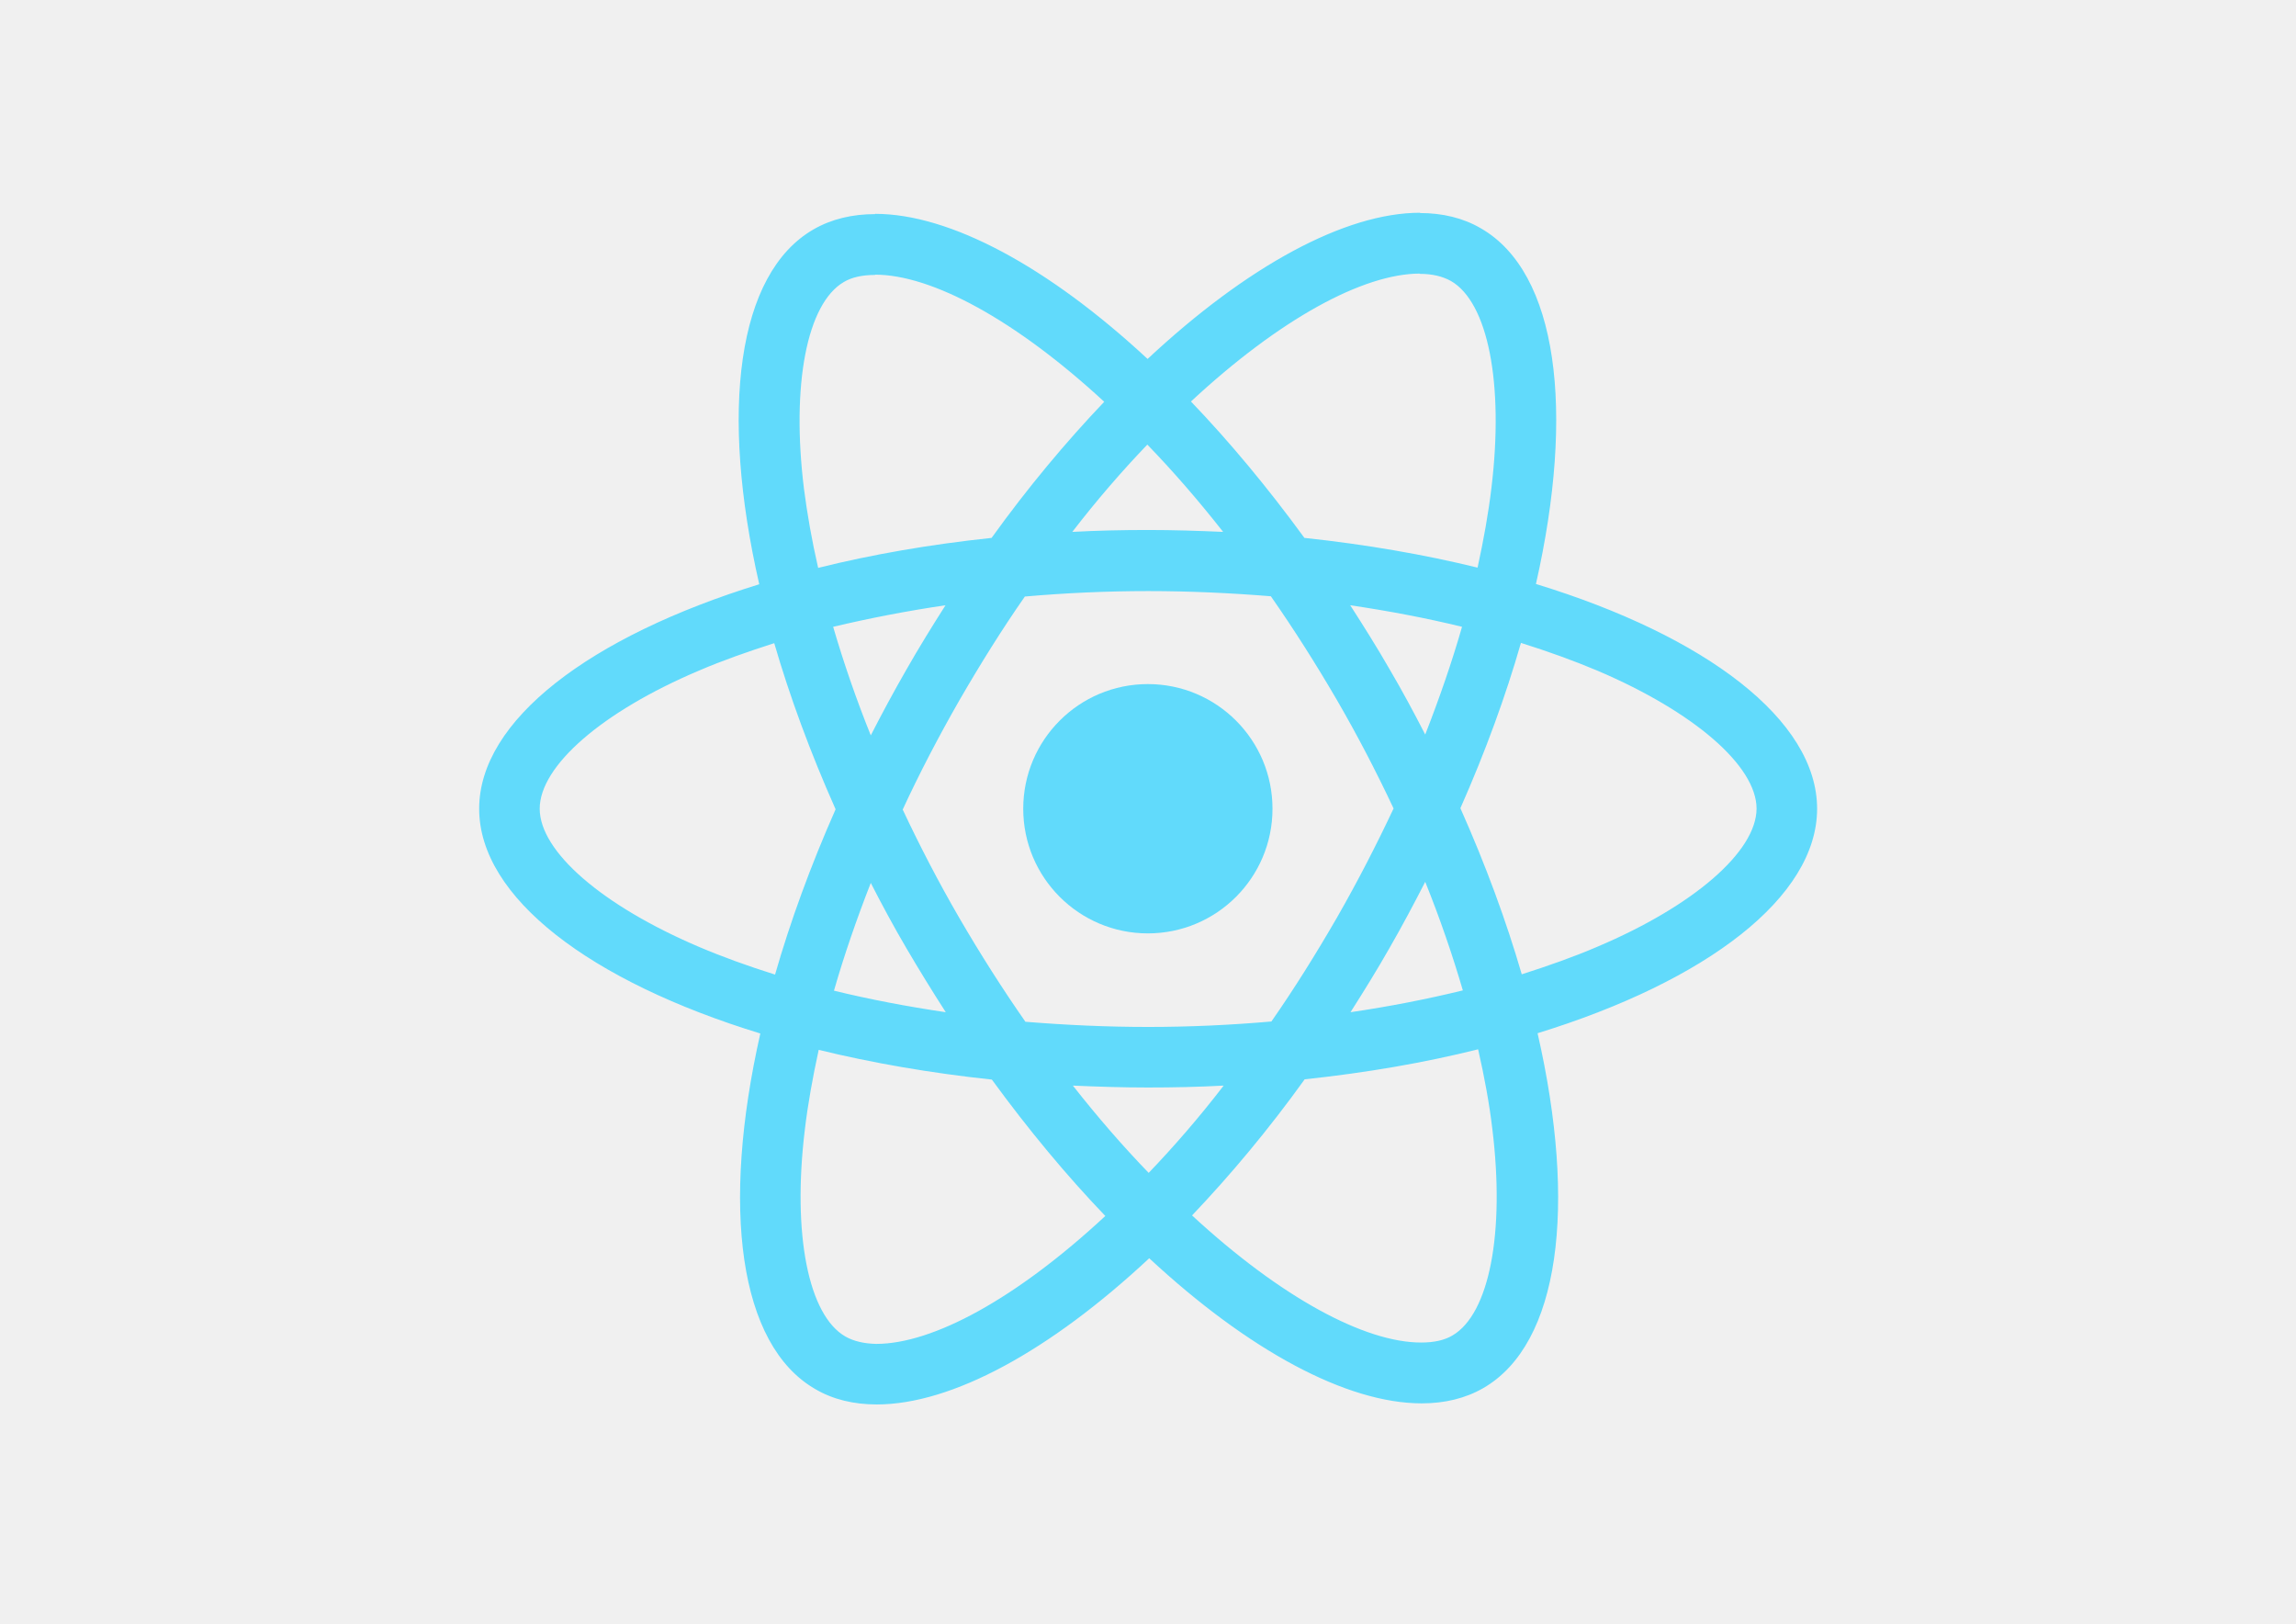
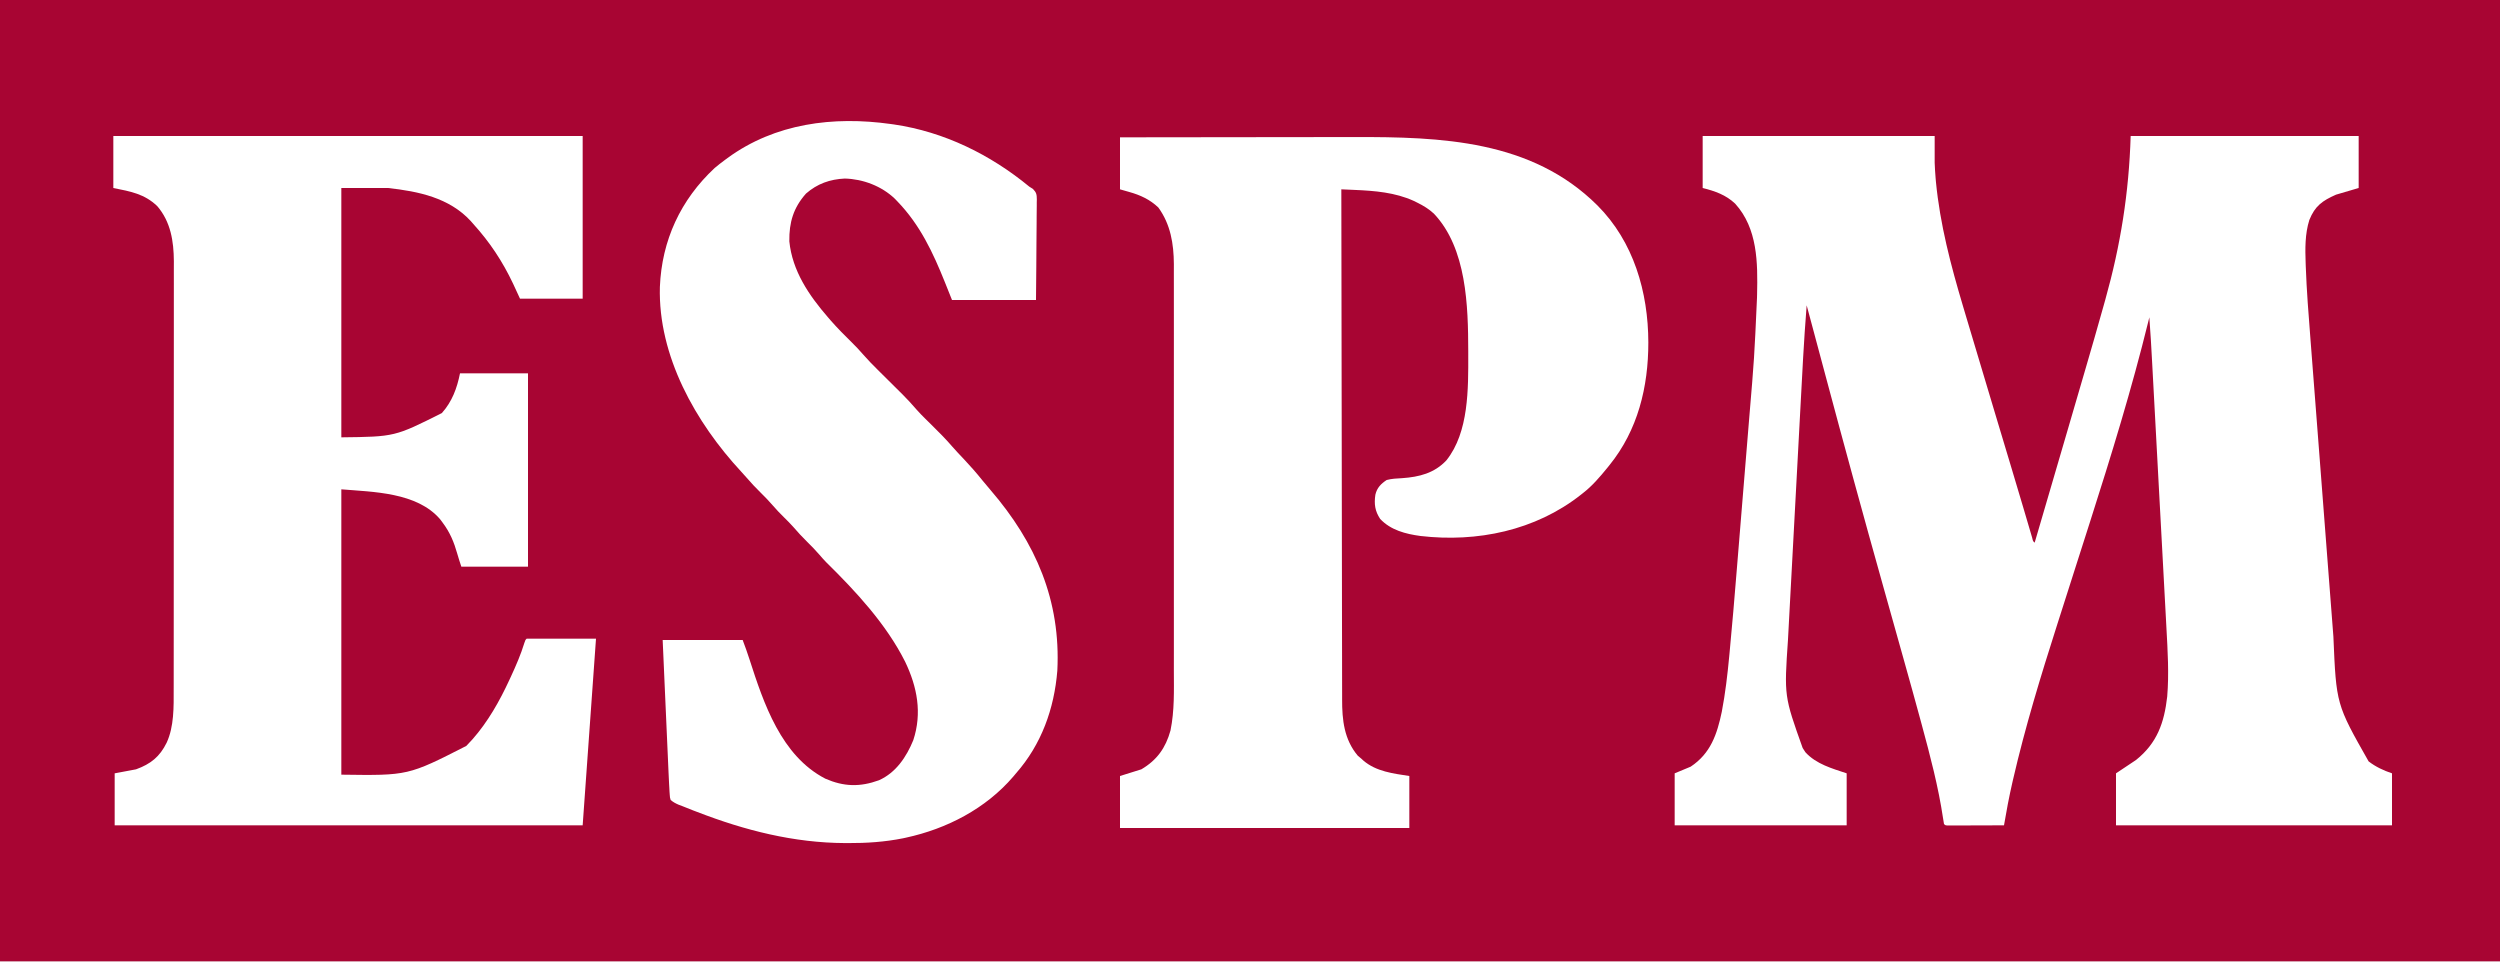
- <svg xmlns="http://www.w3.org/2000/svg" viewBox="0 0 841.9 595.3">
-   <g fill="#61DAFB">
-     <path d="M666.3 296.5c0-32.5-40.7-63.3-103.1-82.4 14.4-63.6 8-114.2-20.2-130.4-6.5-3.8-14.1-5.6-22.4-5.6v22.3c4.6 0 8.3.9 11.4 2.6 13.6 7.8 19.5 37.5 14.9 75.7-1.1 9.4-2.9 19.3-5.1 29.4-19.6-4.8-41-8.5-63.5-10.9-13.5-18.5-27.5-35.3-41.6-50 32.6-30.3 63.2-46.9 84-46.9V78c-27.5 0-63.5 19.6-99.9 53.6-36.4-33.8-72.4-53.2-99.9-53.2v22.3c20.7 0 51.4 16.5 84 46.6-14 14.7-28 31.4-41.3 49.9-22.6 2.4-44 6.1-63.6 11-2.3-10-4-19.7-5.2-29-4.7-38.2 1.1-67.9 14.6-75.8 3-1.8 6.9-2.6 11.5-2.6V78.5c-8.4 0-16 1.8-22.6 5.6-28.1 16.2-34.4 66.7-19.9 130.1-62.2 19.2-102.7 49.9-102.7 82.3 0 32.5 40.7 63.3 103.1 82.4-14.4 63.6-8 114.2 20.2 130.4 6.5 3.8 14.1 5.6 22.5 5.6 27.5 0 63.5-19.6 99.9-53.6 36.4 33.8 72.4 53.2 99.9 53.2 8.4 0 16-1.8 22.6-5.6 28.1-16.2 34.4-66.7 19.9-130.1 62-19.1 102.5-49.9 102.5-82.3zm-130.2-66.7c-3.7 12.9-8.3 26.2-13.5 39.5-4.1-8-8.4-16-13.1-24-4.6-8-9.5-15.8-14.4-23.4 14.2 2.1 27.9 4.7 41 7.9zm-45.8 106.5c-7.8 13.5-15.8 26.3-24.1 38.2-14.9 1.3-30 2-45.2 2-15.1 0-30.2-.7-45-1.9-8.3-11.9-16.4-24.6-24.2-38-7.6-13.1-14.5-26.4-20.8-39.8 6.2-13.4 13.2-26.8 20.7-39.9 7.8-13.5 15.8-26.3 24.1-38.2 14.9-1.3 30-2 45.2-2 15.1 0 30.2.7 45 1.9 8.3 11.9 16.4 24.6 24.2 38 7.6 13.1 14.5 26.4 20.8 39.8-6.3 13.4-13.2 26.8-20.7 39.9zm32.3-13c5.4 13.4 10 26.8 13.8 39.8-13.1 3.2-26.9 5.9-41.2 8 4.9-7.7 9.8-15.6 14.4-23.7 4.6-8 8.9-16.1 13-24.1zM421.2 430c-9.3-9.6-18.6-20.3-27.8-32 9 .4 18.2.7 27.5.7 9.4 0 18.7-.2 27.8-.7-9 11.7-18.3 22.4-27.5 32zm-74.4-58.9c-14.2-2.1-27.9-4.7-41-7.9 3.7-12.9 8.3-26.2 13.5-39.5 4.1 8 8.4 16 13.1 24 4.7 8 9.5 15.8 14.4 23.4zM420.7 163c9.3 9.6 18.6 20.3 27.8 32-9-.4-18.2-.7-27.5-.7-9.4 0-18.7.2-27.8.7 9-11.7 18.3-22.4 27.5-32zm-74 58.9c-4.9 7.7-9.8 15.6-14.4 23.7-4.6 8-8.9 16-13 24-5.4-13.4-10-26.8-13.8-39.8 13.1-3.1 26.9-5.8 41.2-7.9zm-90.5 125.2c-35.4-15.1-58.3-34.9-58.3-50.6 0-15.7 22.9-35.6 58.3-50.6 8.6-3.7 18-7 27.7-10.1 5.7 19.6 13.2 40 22.5 60.9-9.2 20.8-16.6 41.1-22.2 60.6-9.9-3.1-19.3-6.5-28-10.2zM310 490c-13.6-7.8-19.5-37.5-14.9-75.7 1.1-9.4 2.9-19.3 5.1-29.4 19.6 4.8 41 8.5 63.5 10.9 13.5 18.5 27.5 35.3 41.6 50-32.6 30.3-63.2 46.9-84 46.9-4.5-.1-8.3-1-11.3-2.7zm237.2-76.2c4.7 38.2-1.1 67.9-14.6 75.8-3 1.8-6.9 2.6-11.5 2.6-20.7 0-51.4-16.5-84-46.6 14-14.7 28-31.4 41.3-49.9 22.6-2.4 44-6.1 63.6-11 2.3 10.1 4.1 19.8 5.2 29.1zm38.5-66.7c-8.6 3.7-18 7-27.7 10.1-5.7-19.6-13.2-40-22.5-60.9 9.2-20.8 16.6-41.1 22.2-60.6 9.9 3.1 19.3 6.5 28.1 10.2 35.4 15.1 58.3 34.9 58.3 50.6-.1 15.7-23 35.6-58.4 50.6zM320.8 78.4z" />
-     <circle cx="420.9" cy="296.5" r="45.7" />
-     <path d="M520.5 78.1z" />
-   </g>
+ <svg xmlns="http://www.w3.org/2000/svg" version="1.1" width="1875" height="721">
+   <path d="M0 0 C618.75 0 1237.5 0 1875 0 C1875 237.93 1875 475.86 1875 721 C1256.25 721 637.5 721 0 721 C0 483.07 0 245.14 0 0 Z " fill="#A80533" transform="translate(0,0)" />
+   <path d="M0 0 C57.42 0 114.84 0 174 0 C174 6.6 174 13.2 174 20 C174.163 23.823 174.35 27.573 174.688 31.375 C174.774 32.356 174.86 33.336 174.948 34.347 C178.02 66.269 186.083 96.876 195.211 127.496 C195.919 129.879 196.627 132.261 197.335 134.644 C204.763 159.624 212.255 184.585 219.755 209.543 C222.584 218.957 225.411 228.371 228.237 237.785 C229.255 241.176 230.274 244.566 231.293 247.956 C234.356 258.154 237.407 268.354 240.423 278.566 C240.817 279.896 240.817 279.896 241.218 281.253 C242.425 285.335 243.628 289.418 244.825 293.503 C245.239 294.904 245.652 296.304 246.065 297.705 C246.594 299.507 246.594 299.507 247.134 301.346 C247.744 303.895 247.744 303.895 249 305 C256.728 278.625 264.448 252.249 272.161 225.87 C272.715 223.976 273.268 222.082 273.822 220.188 C277.191 208.667 280.557 197.144 283.918 185.62 C284.872 182.348 285.827 179.077 286.784 175.805 C291.519 159.605 296.211 143.393 300.749 127.136 C301.168 125.634 301.589 124.132 302.01 122.631 C313.435 81.847 319.71 42.562 321 0 C377.43 0 433.86 0 492 0 C492 12.87 492 25.74 492 39 C483.585 41.475 483.585 41.475 475 44 C464.739 48.573 459.265 52.424 455 63 C451.701 73.503 451.851 84.556 452.242 95.438 C452.265 96.098 452.288 96.759 452.311 97.439 C452.965 115.941 454.441 134.388 455.879 152.841 C456.215 157.16 456.547 161.479 456.879 165.799 C457.649 175.828 458.426 185.857 459.206 195.886 C460.409 211.343 461.6 226.801 462.782 242.259 C464.258 261.543 465.742 280.826 467.236 300.109 C468.077 310.963 468.914 321.817 469.743 332.673 C470.459 342.059 471.184 351.445 471.919 360.831 C472.299 365.695 472.676 370.559 473.043 375.424 C475.179 426.232 475.179 426.232 499.457 469.023 C504.7 473.099 510.718 475.906 517 478 C517 490.87 517 503.74 517 517 C448.69 517 380.38 517 310 517 C310 504.13 310 491.26 310 478 C314.95 474.7 319.9 471.4 325 468 C340.869 455.305 346.158 440.066 348.406 420.457 C349.827 403.305 348.763 386.13 347.823 368.986 C347.696 366.612 347.569 364.238 347.443 361.864 C347.102 355.465 346.756 349.067 346.408 342.669 C346.081 336.631 345.757 330.592 345.434 324.554 C344.793 312.591 344.148 300.628 343.501 288.666 C342.874 277.092 342.25 265.517 341.63 253.943 C341.591 253.23 341.553 252.516 341.514 251.781 C341.36 248.912 341.206 246.043 341.052 243.174 C340.458 232.094 339.861 221.013 339.265 209.932 C339.085 206.598 338.906 203.263 338.726 199.928 C338.318 192.328 337.908 184.728 337.496 177.128 C337.372 174.833 337.248 172.538 337.125 170.242 C336.511 158.82 335.883 147.405 335 136 C334.634 137.498 334.634 137.498 334.26 139.027 C321.828 189.638 306.496 239.402 290.631 289.027 C289.741 291.811 288.851 294.595 287.962 297.379 C285.767 304.249 283.571 311.119 281.375 317.989 C277.007 331.654 272.641 345.32 268.28 358.987 C267.465 361.543 266.649 364.098 265.833 366.653 C253.605 404.931 241.836 443.385 232.812 482.562 C232.634 483.338 232.455 484.114 232.27 484.914 C229.835 495.553 227.81 506.237 226 517 C219.752 517.025 213.504 517.043 207.256 517.055 C205.129 517.06 203.002 517.067 200.874 517.075 C197.824 517.088 194.773 517.093 191.723 517.098 C190.287 517.105 190.287 517.105 188.822 517.113 C187.941 517.113 187.06 517.113 186.153 517.114 C184.983 517.117 184.983 517.117 183.791 517.12 C182 517 182 517 181 516 C180.726 514.612 180.506 513.213 180.309 511.812 C176.754 487.985 170.628 464.791 164.328 441.57 C164.114 440.78 163.9 439.989 163.679 439.174 C159.421 423.453 155.054 407.763 150.646 392.083 C149.313 387.343 147.984 382.602 146.655 377.861 C142.807 364.129 138.955 350.398 135.097 336.668 C120.327 284.112 105.956 231.458 91.865 178.716 C88.841 167.399 85.806 156.084 82.77 144.77 C82.404 143.408 82.404 143.408 82.031 142.019 C80.688 137.013 79.344 132.006 78 127 C75.883 153.45 74.587 179.952 73.172 206.447 C72.959 210.428 72.746 214.41 72.532 218.392 C72.496 219.058 72.46 219.725 72.423 220.412 C72.351 221.767 72.278 223.122 72.205 224.477 C71.528 237.087 70.854 249.697 70.181 262.307 C69.566 273.81 68.948 285.312 68.328 296.814 C67.688 308.692 67.051 320.569 66.416 332.447 C66.061 339.089 65.705 345.731 65.346 352.373 C65.01 358.606 64.677 364.84 64.347 371.073 C64.225 373.351 64.103 375.628 63.979 377.906 C61.105 420.064 61.105 420.064 75 459 C75.681 460.052 76.361 461.104 77.062 462.188 C85.158 471.079 97.033 474.344 108 478 C108 490.87 108 503.74 108 517 C65.43 517 22.86 517 -21 517 C-21 504.13 -21 491.26 -21 478 C-17.04 476.35 -13.08 474.7 -9 473 C5.968 463.086 10.813 448.724 14.344 431.828 C16.973 418.077 18.592 404.278 19.91 390.352 C20.036 389.04 20.036 389.04 20.164 387.701 C22.154 366.979 23.878 346.235 25.571 325.488 C26 320.229 26.433 314.971 26.865 309.712 C27.588 300.907 28.309 292.102 29.028 283.297 C29.851 273.212 30.679 263.127 31.509 253.043 C32.319 243.202 33.126 233.361 33.931 223.52 C34.269 219.393 34.608 215.265 34.948 211.138 C38.728 166.277 38.728 166.277 40.75 121.312 C40.78 120.048 40.78 120.048 40.811 118.758 C41.344 95.05 41.255 69.378 24.375 50.75 C17.383 44.133 9.2 41.3 0 39 C0 26.13 0 13.26 0 0 Z " fill="#FFFFFF" transform="translate(1277,102)" />
+   <path d="M0 0 C28.053 -0.047 56.106 -0.082 84.16 -0.104 C97.188 -0.114 110.217 -0.128 123.245 -0.151 C134.615 -0.171 145.984 -0.184 157.353 -0.188 C163.361 -0.191 169.368 -0.197 175.376 -0.211 C240.878 -0.365 308.655 1.941 358 51 C385.272 78.228 396.171 116.121 396.25 153.812 C396.267 187.215 388.427 219.595 367 246 C366.512 246.605 366.024 247.209 365.521 247.832 C359.854 254.788 354.137 261.507 347 267 C346.245 267.596 346.245 267.596 345.476 268.205 C311.55 294.879 267.846 303.947 225.369 298.987 C214.25 297.493 203.028 294.615 195.125 286.188 C191.219 280.329 190.492 274.963 191.527 268.039 C192.73 262.851 195.656 259.896 200 257 C203.841 256.002 207.609 255.814 211.562 255.625 C224.385 254.727 235.76 251.908 244.812 242.25 C261.709 221.081 261.227 188.333 261.188 162.625 C261.187 161.89 261.186 161.155 261.186 160.398 C261.111 126.606 260.076 83.243 235.41 57.219 C231.614 53.724 227.615 51.274 223 49 C222.085 48.549 221.17 48.098 220.227 47.633 C206.271 41.31 191.057 40.079 175.938 39.438 C174.496 39.373 174.496 39.373 173.025 39.307 C170.684 39.202 168.342 39.1 166 39 C166.059 89.337 166.133 139.674 166.229 190.011 C166.24 195.957 166.251 201.902 166.262 207.848 C166.266 209.623 166.266 209.623 166.269 211.434 C166.304 230.588 166.329 249.743 166.35 268.897 C166.372 288.557 166.405 308.217 166.449 327.877 C166.475 340.004 166.493 352.131 166.499 364.258 C166.505 372.579 166.521 380.9 166.546 389.22 C166.56 394.018 166.569 398.815 166.565 403.613 C166.562 408.013 166.572 412.413 166.593 416.812 C166.598 418.397 166.599 419.981 166.593 421.566 C166.546 436.965 168.075 451.616 178.375 463.812 C179.674 464.895 179.674 464.895 181 466 C181.516 466.478 182.031 466.956 182.562 467.449 C192.161 475.662 204.948 477.146 217 479 C217 491.87 217 504.74 217 518 C145.39 518 73.78 518 0 518 C0 505.13 0 492.26 0 479 C5.28 477.35 10.56 475.7 16 474 C27.722 467.097 34.228 457.996 37.868 444.868 C40.92 430.049 40.428 414.982 40.392 399.925 C40.385 395.712 40.396 391.498 40.404 387.285 C40.417 379.053 40.415 370.821 40.406 362.589 C40.399 355.893 40.398 349.198 40.401 342.503 C40.402 341.547 40.402 340.591 40.403 339.606 C40.404 337.663 40.405 335.72 40.406 333.777 C40.414 315.598 40.405 297.418 40.388 279.239 C40.375 263.669 40.377 248.098 40.391 232.528 C40.407 214.408 40.413 196.288 40.404 178.168 C40.403 176.233 40.402 174.298 40.401 172.363 C40.401 171.411 40.401 170.459 40.4 169.479 C40.397 162.798 40.402 156.116 40.409 149.435 C40.417 141.284 40.415 133.134 40.399 124.983 C40.391 120.831 40.388 116.68 40.398 112.528 C40.407 108.716 40.402 104.905 40.386 101.094 C40.381 99.085 40.391 97.077 40.401 95.068 C40.304 79.802 37.928 65.252 28.75 52.625 C22.523 46.681 15.214 43.287 7 41 C4.69 40.34 2.38 39.68 0 39 C0 26.13 0 13.26 0 0 Z " fill="#FFFFFF" transform="translate(840,103)" />
+   <path d="M0 0 C116.16 0 232.32 0 352 0 C352 40.26 352 80.52 352 122 C336.49 122 320.98 122 305 122 C303.267 118.246 301.535 114.493 299.75 110.625 C291.903 94.064 282.306 79.554 270 66 C269.349 65.255 268.698 64.51 268.027 63.742 C251.83 46.203 228.72 41.524 206 39 C194.45 39 182.9 39 171 39 C171 100.71 171 162.42 171 226 C211.085 225.537 211.085 225.537 246.379 207.809 C254.078 199.219 257.769 189.155 260 178 C276.83 178 293.66 178 311 178 C311 225.85 311 273.7 311 323 C294.5 323 278 323 261 323 C259.928 319.785 258.877 316.562 257.957 313.301 C255.491 304.59 252.491 297.333 247 290 C246.364 289.148 245.729 288.296 245.074 287.418 C227.678 267.139 194.782 266.982 171 265 C171 335.62 171 406.24 171 479 C221.079 479.7 221.079 479.7 264.719 457.445 C265.472 456.638 266.224 455.831 267 455 C267.794 454.152 268.588 453.304 269.406 452.43 C280.969 439.293 289.69 423.829 297 408 C297.518 406.887 297.518 406.887 298.047 405.752 C301.948 397.334 305.591 388.973 308.309 380.09 C309 378 309 378 310 377 C327.16 377 344.32 377 362 377 C357.05 446.3 357.05 446.3 352 517 C236.17 517 120.34 517 1 517 C1 504.13 1 491.26 1 478 C6.28 477.01 11.56 476.02 17 475 C27.968 471.024 34.834 465.576 40 455 C45.585 442.948 45.299 428.014 45.261 415.003 C45.264 413.569 45.268 412.135 45.272 410.7 C45.282 406.809 45.28 402.918 45.276 399.026 C45.274 394.81 45.283 390.594 45.29 386.378 C45.303 378.139 45.305 369.9 45.302 361.66 C45.301 354.96 45.302 348.259 45.307 341.559 C45.307 340.602 45.308 339.646 45.308 338.66 C45.31 336.717 45.311 334.773 45.312 332.829 C45.323 314.639 45.321 296.448 45.315 278.257 C45.309 261.64 45.321 245.022 45.34 228.405 C45.359 211.308 45.367 194.212 45.364 177.115 C45.362 167.53 45.364 157.945 45.378 148.36 C45.39 140.203 45.392 132.046 45.38 123.889 C45.374 119.734 45.372 115.578 45.385 111.422 C45.395 107.608 45.392 103.794 45.378 99.98 C45.374 97.968 45.385 95.956 45.397 93.944 C45.308 78.917 43.032 64.351 32.93 52.59 C23.376 43.43 13.045 41.609 0 39 C0 26.13 0 13.26 0 0 Z " fill="#FFFFFF" transform="translate(85,102)" />
+   <path d="M0 0 C0.816 0.113 1.632 0.226 2.472 0.342 C40.126 5.852 74.819 22.96 104 47 C104.873 47.546 105.746 48.093 106.645 48.655 C109.352 51.351 109.585 52.883 109.622 56.638 C109.604 57.381 109.586 58.124 109.568 58.89 C109.568 59.68 109.569 60.471 109.57 61.285 C109.566 63.894 109.527 66.501 109.488 69.109 C109.479 70.92 109.472 72.73 109.467 74.54 C109.448 79.302 109.399 84.062 109.343 88.823 C109.283 94.537 109.26 100.252 109.231 105.966 C109.183 114.645 109.087 123.322 109 132 C88.21 132 67.42 132 46 132 C42 122 42 122 40.787 118.963 C31.712 96.376 22.095 75.702 5 58 C4.082 57.043 4.082 57.043 3.145 56.066 C-6.805 46.541 -20.718 41.273 -34.383 40.91 C-45.532 41.424 -55.066 44.808 -63.5 52.188 C-72.945 62.814 -76.21 73.814 -76 88 C-73.778 110.195 -61.261 128.557 -47 145 C-46.317 145.794 -45.634 146.588 -44.93 147.406 C-39.902 153.121 -34.573 158.505 -29.136 163.827 C-26.209 166.71 -23.41 169.641 -20.737 172.763 C-17.244 176.775 -13.567 180.547 -9.781 184.281 C-9.12 184.939 -8.458 185.597 -7.776 186.275 C-5.687 188.352 -3.594 190.427 -1.5 192.5 C1.263 195.237 4.023 197.977 6.781 200.719 C7.711 201.636 7.711 201.636 8.66 202.572 C12.412 206.303 15.938 210.168 19.396 214.171 C21.442 216.504 23.601 218.698 25.812 220.875 C26.661 221.715 27.509 222.556 28.383 223.422 C29.246 224.273 30.11 225.123 31 226 C36.307 231.228 41.514 236.457 46.364 242.115 C49.104 245.272 52 248.279 54.875 251.312 C59.732 256.478 64.379 261.733 68.805 267.277 C70.8 269.752 72.851 272.17 74.927 274.577 C108.854 314.017 127.653 357.394 125 410 C122.669 438.586 113.081 465.32 94 487 C93.314 487.819 92.628 488.637 91.922 489.48 C71.28 513.524 42.116 528.603 11.438 535.25 C10.397 535.477 10.397 535.477 9.335 535.708 C-4.323 538.455 -18.038 539.385 -31.938 539.312 C-32.691 539.31 -33.444 539.308 -34.22 539.306 C-72.705 539.131 -109.274 529.819 -145 516 C-145.957 515.64 -146.915 515.28 -147.901 514.909 C-150.723 513.834 -153.518 512.708 -156.312 511.562 C-157.173 511.24 -158.033 510.917 -158.92 510.585 C-161.278 509.576 -163.039 508.65 -165 507 C-165.56 505.175 -165.56 505.175 -165.695 503.04 C-165.754 502.236 -165.812 501.432 -165.872 500.604 C-165.914 499.744 -165.956 498.885 -166 498 C-166.052 497.144 -166.104 496.288 -166.158 495.407 C-166.32 492.535 -166.449 489.663 -166.573 486.789 C-166.621 485.705 -166.67 484.621 -166.721 483.504 C-166.88 479.949 -167.036 476.395 -167.191 472.84 C-167.302 470.364 -167.412 467.888 -167.523 465.412 C-167.814 458.917 -168.1 452.422 -168.386 445.927 C-168.731 438.122 -169.08 430.318 -169.428 422.513 C-169.955 410.676 -170.477 398.838 -171 387 C-151.2 387 -131.4 387 -111 387 C-109.178 391.859 -107.437 396.608 -105.871 401.535 C-95.209 434.621 -82.09 473.872 -49 491 C-35.129 497.056 -23.013 497.363 -8.773 492.191 C4.027 486.454 11.803 474.696 16.957 462.152 C23.694 441.789 19.914 422.173 10.84 403.271 C-3.322 375.115 -25.985 350.67 -48.289 328.742 C-50.047 326.952 -51.682 325.094 -53.312 323.188 C-56.223 319.798 -59.322 316.635 -62.5 313.5 C-66.24 309.81 -69.782 306.025 -73.191 302.027 C-75.37 299.586 -77.672 297.3 -80 295 C-82.931 292.104 -85.764 289.198 -88.438 286.062 C-91.302 282.711 -94.364 279.595 -97.5 276.5 C-101.255 272.79 -104.859 269.012 -108.281 264.992 C-109.483 263.599 -110.715 262.231 -111.969 260.883 C-146.346 223.89 -174.518 173.848 -173.089 122.178 C-171.666 87.291 -157.558 56.819 -132 33 C-129.547 30.924 -127.018 28.976 -124.438 27.062 C-123.744 26.547 -123.05 26.031 -122.334 25.5 C-86.686 -0.549 -42.865 -6.012 0 0 Z " fill="#FFFFFF" transform="translate(668,93)" />
</svg>
